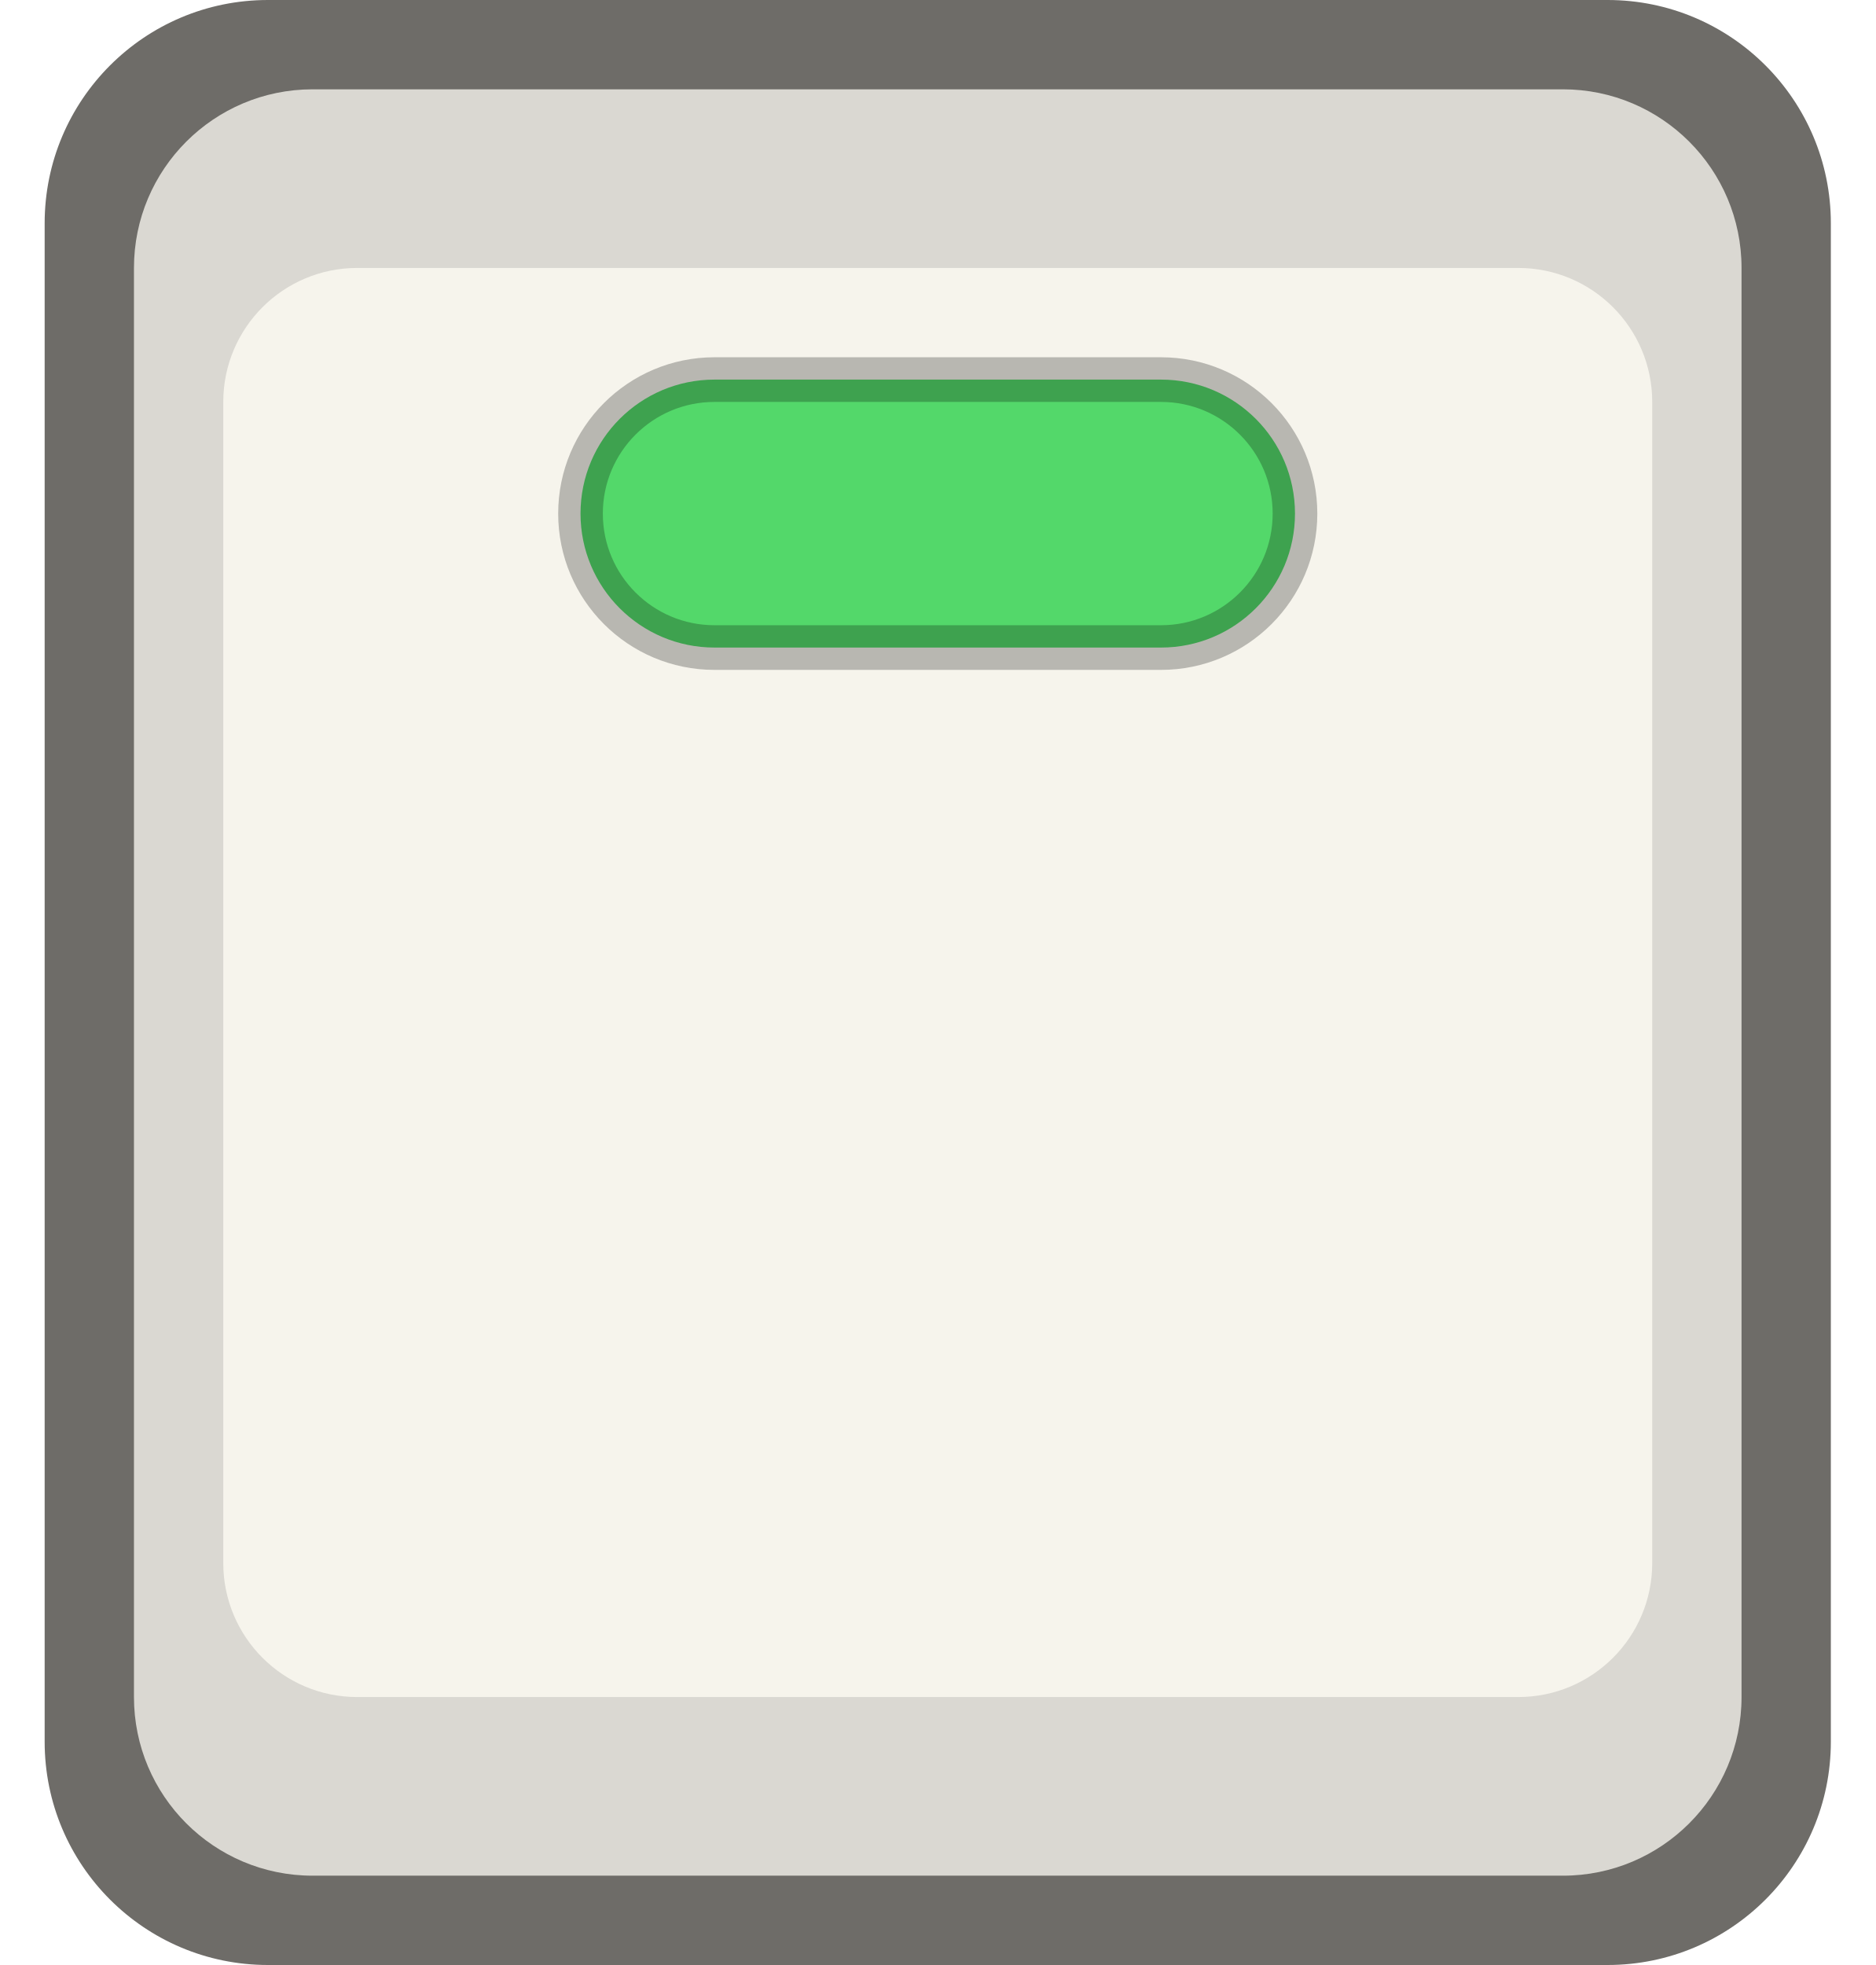
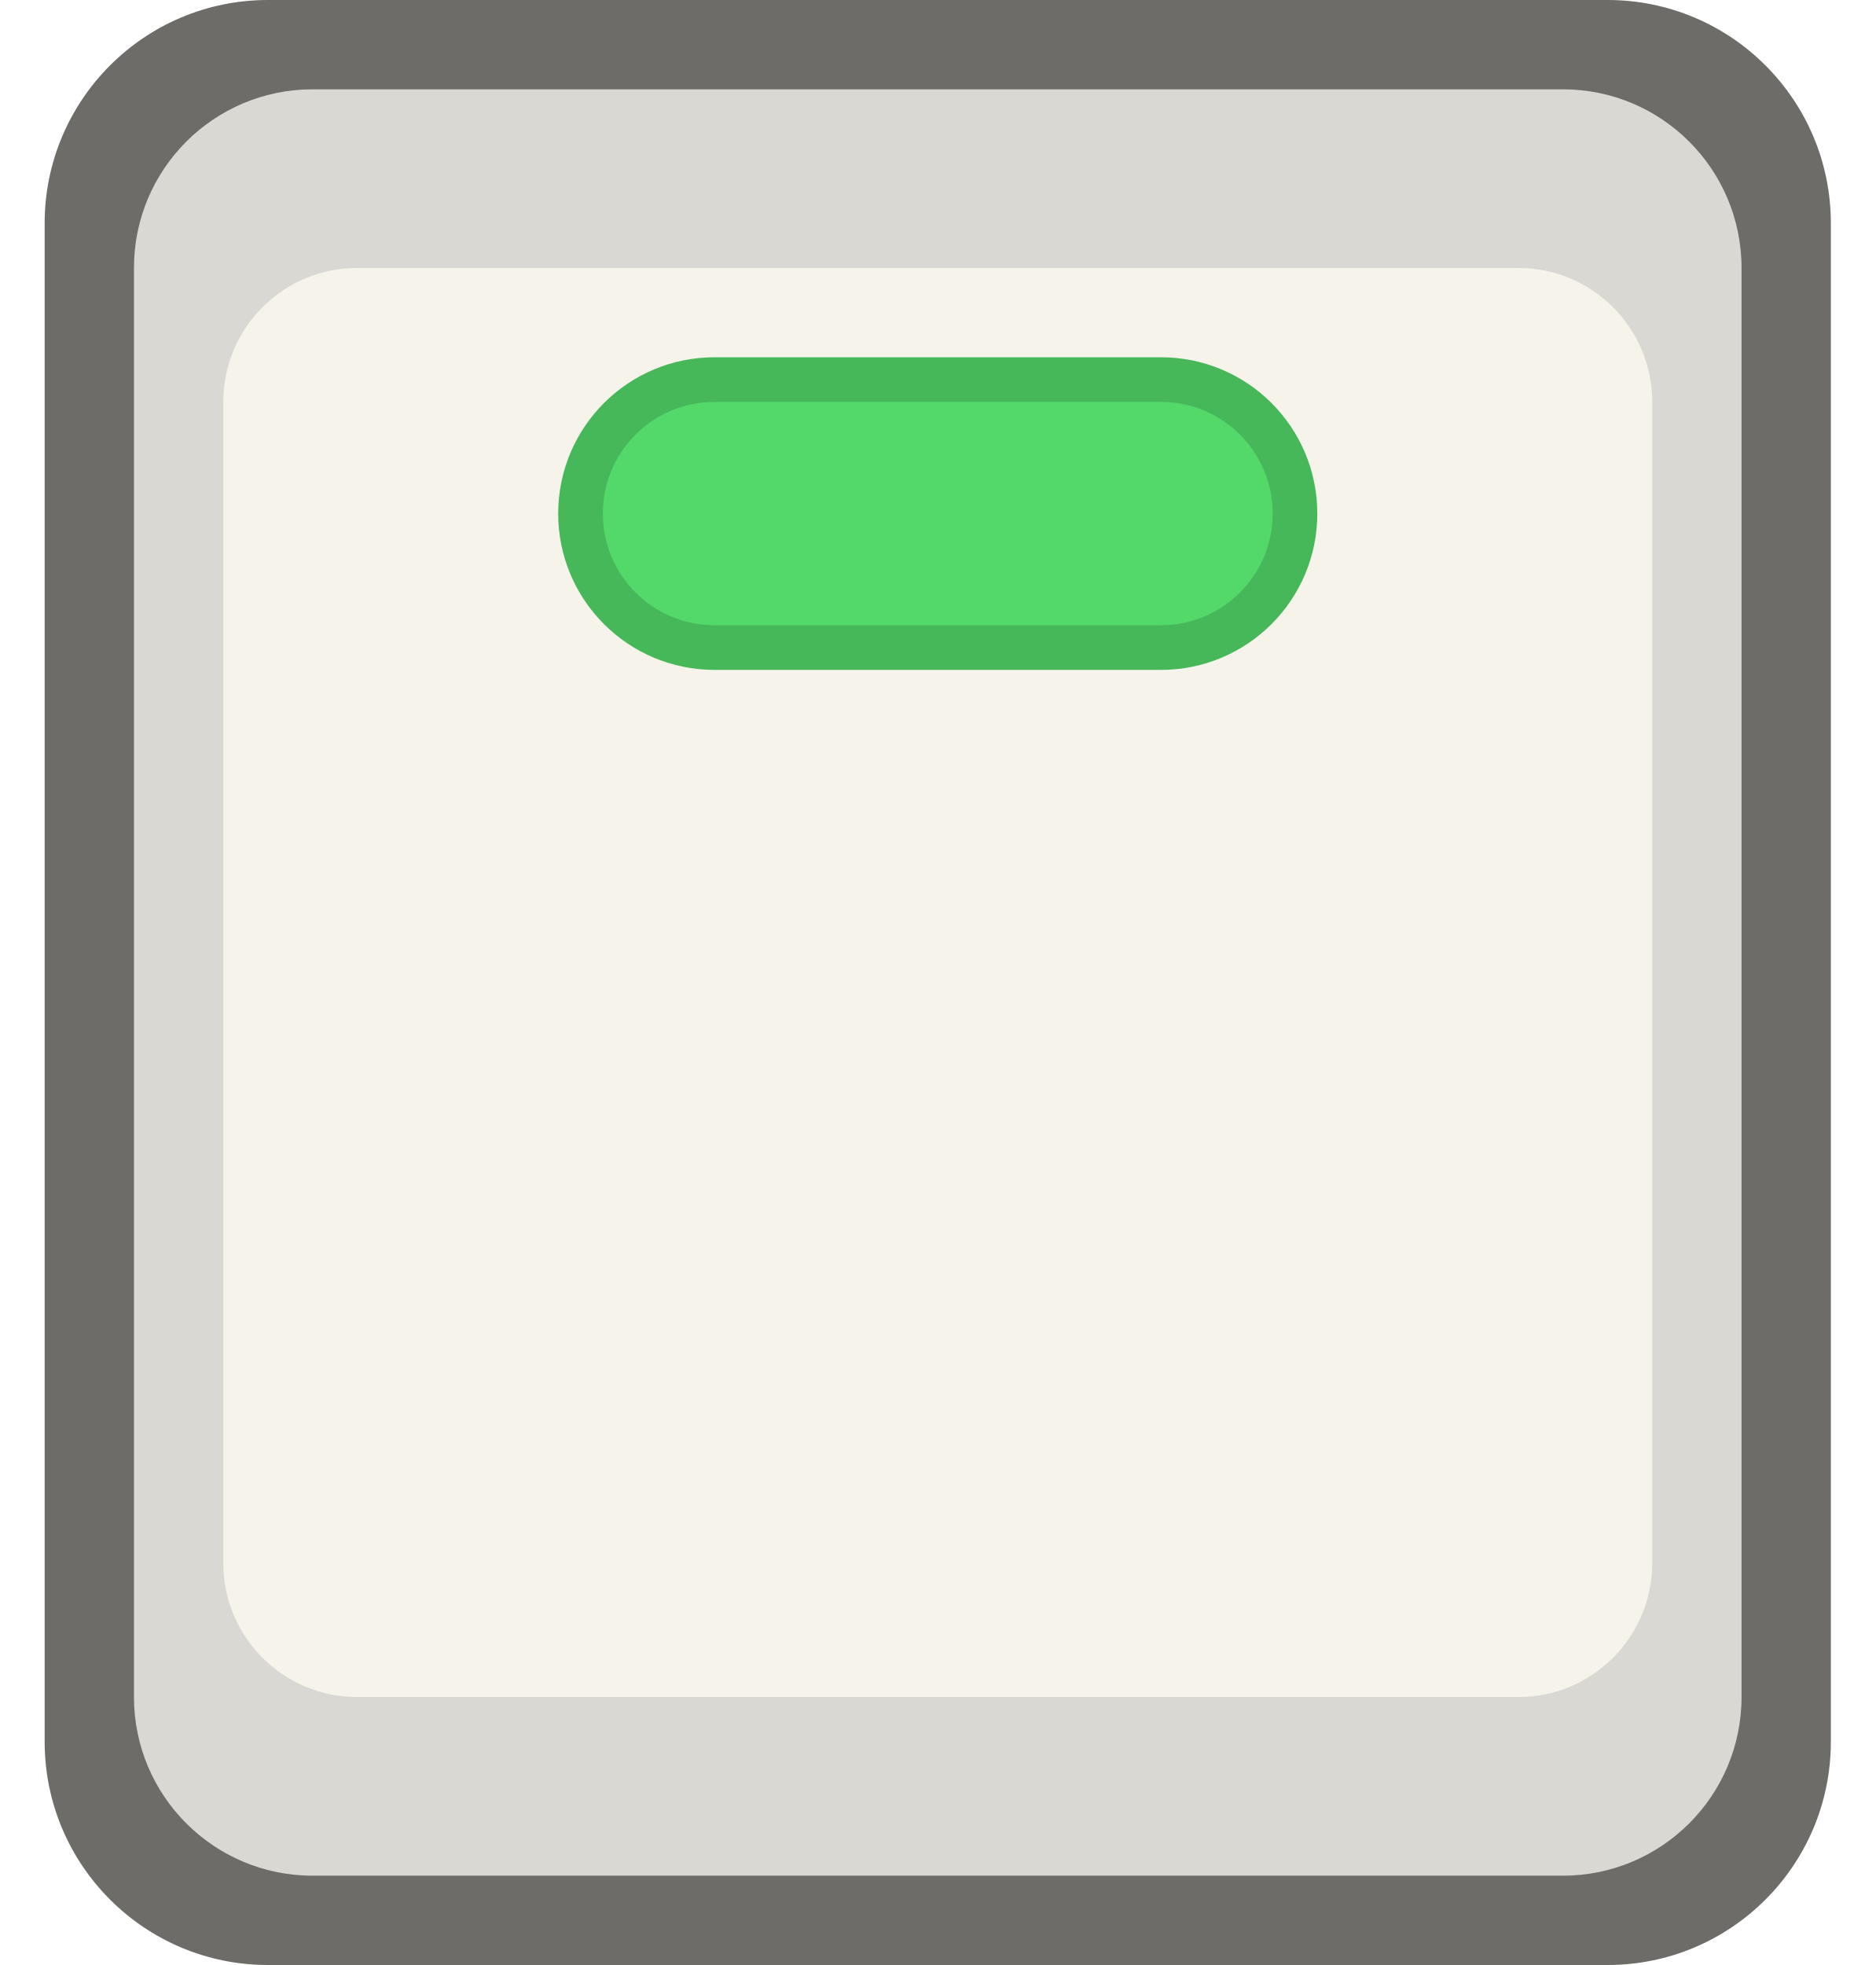
<svg xmlns="http://www.w3.org/2000/svg" width="21" height="22" viewBox="0 0 21 22">
  <g transform="translate(0.5 0)">
    <rect x="0" y="0" width="20" height="22" rx="2.5" fill="#6e6c68" />
    <rect x="1" y="1" width="18" height="20" rx="2" fill="#dad8d2" />
-     <rect x="2" y="3" width="16" height="16" rx="1.5" fill="#f6f4ec" />
+     <rect x="2" y="3" width="16" height="16" rx="1.5" fill="#f6f3ea" />
  </g>
  <rect x="6.5" y="4.25" width="8" height="3" rx="1.5" fill="#53d86a" />
-   <rect x="6.5" y="4.25" width="8" height="3" rx="1.5" fill="none" stroke="#00000040" stroke-width="0.5" />
+   <rect x="6.5" y="4.25" width="8" height="3" rx="1.5" fill="none" stroke="#47b85a" stroke-width="0.5" />
</svg>
